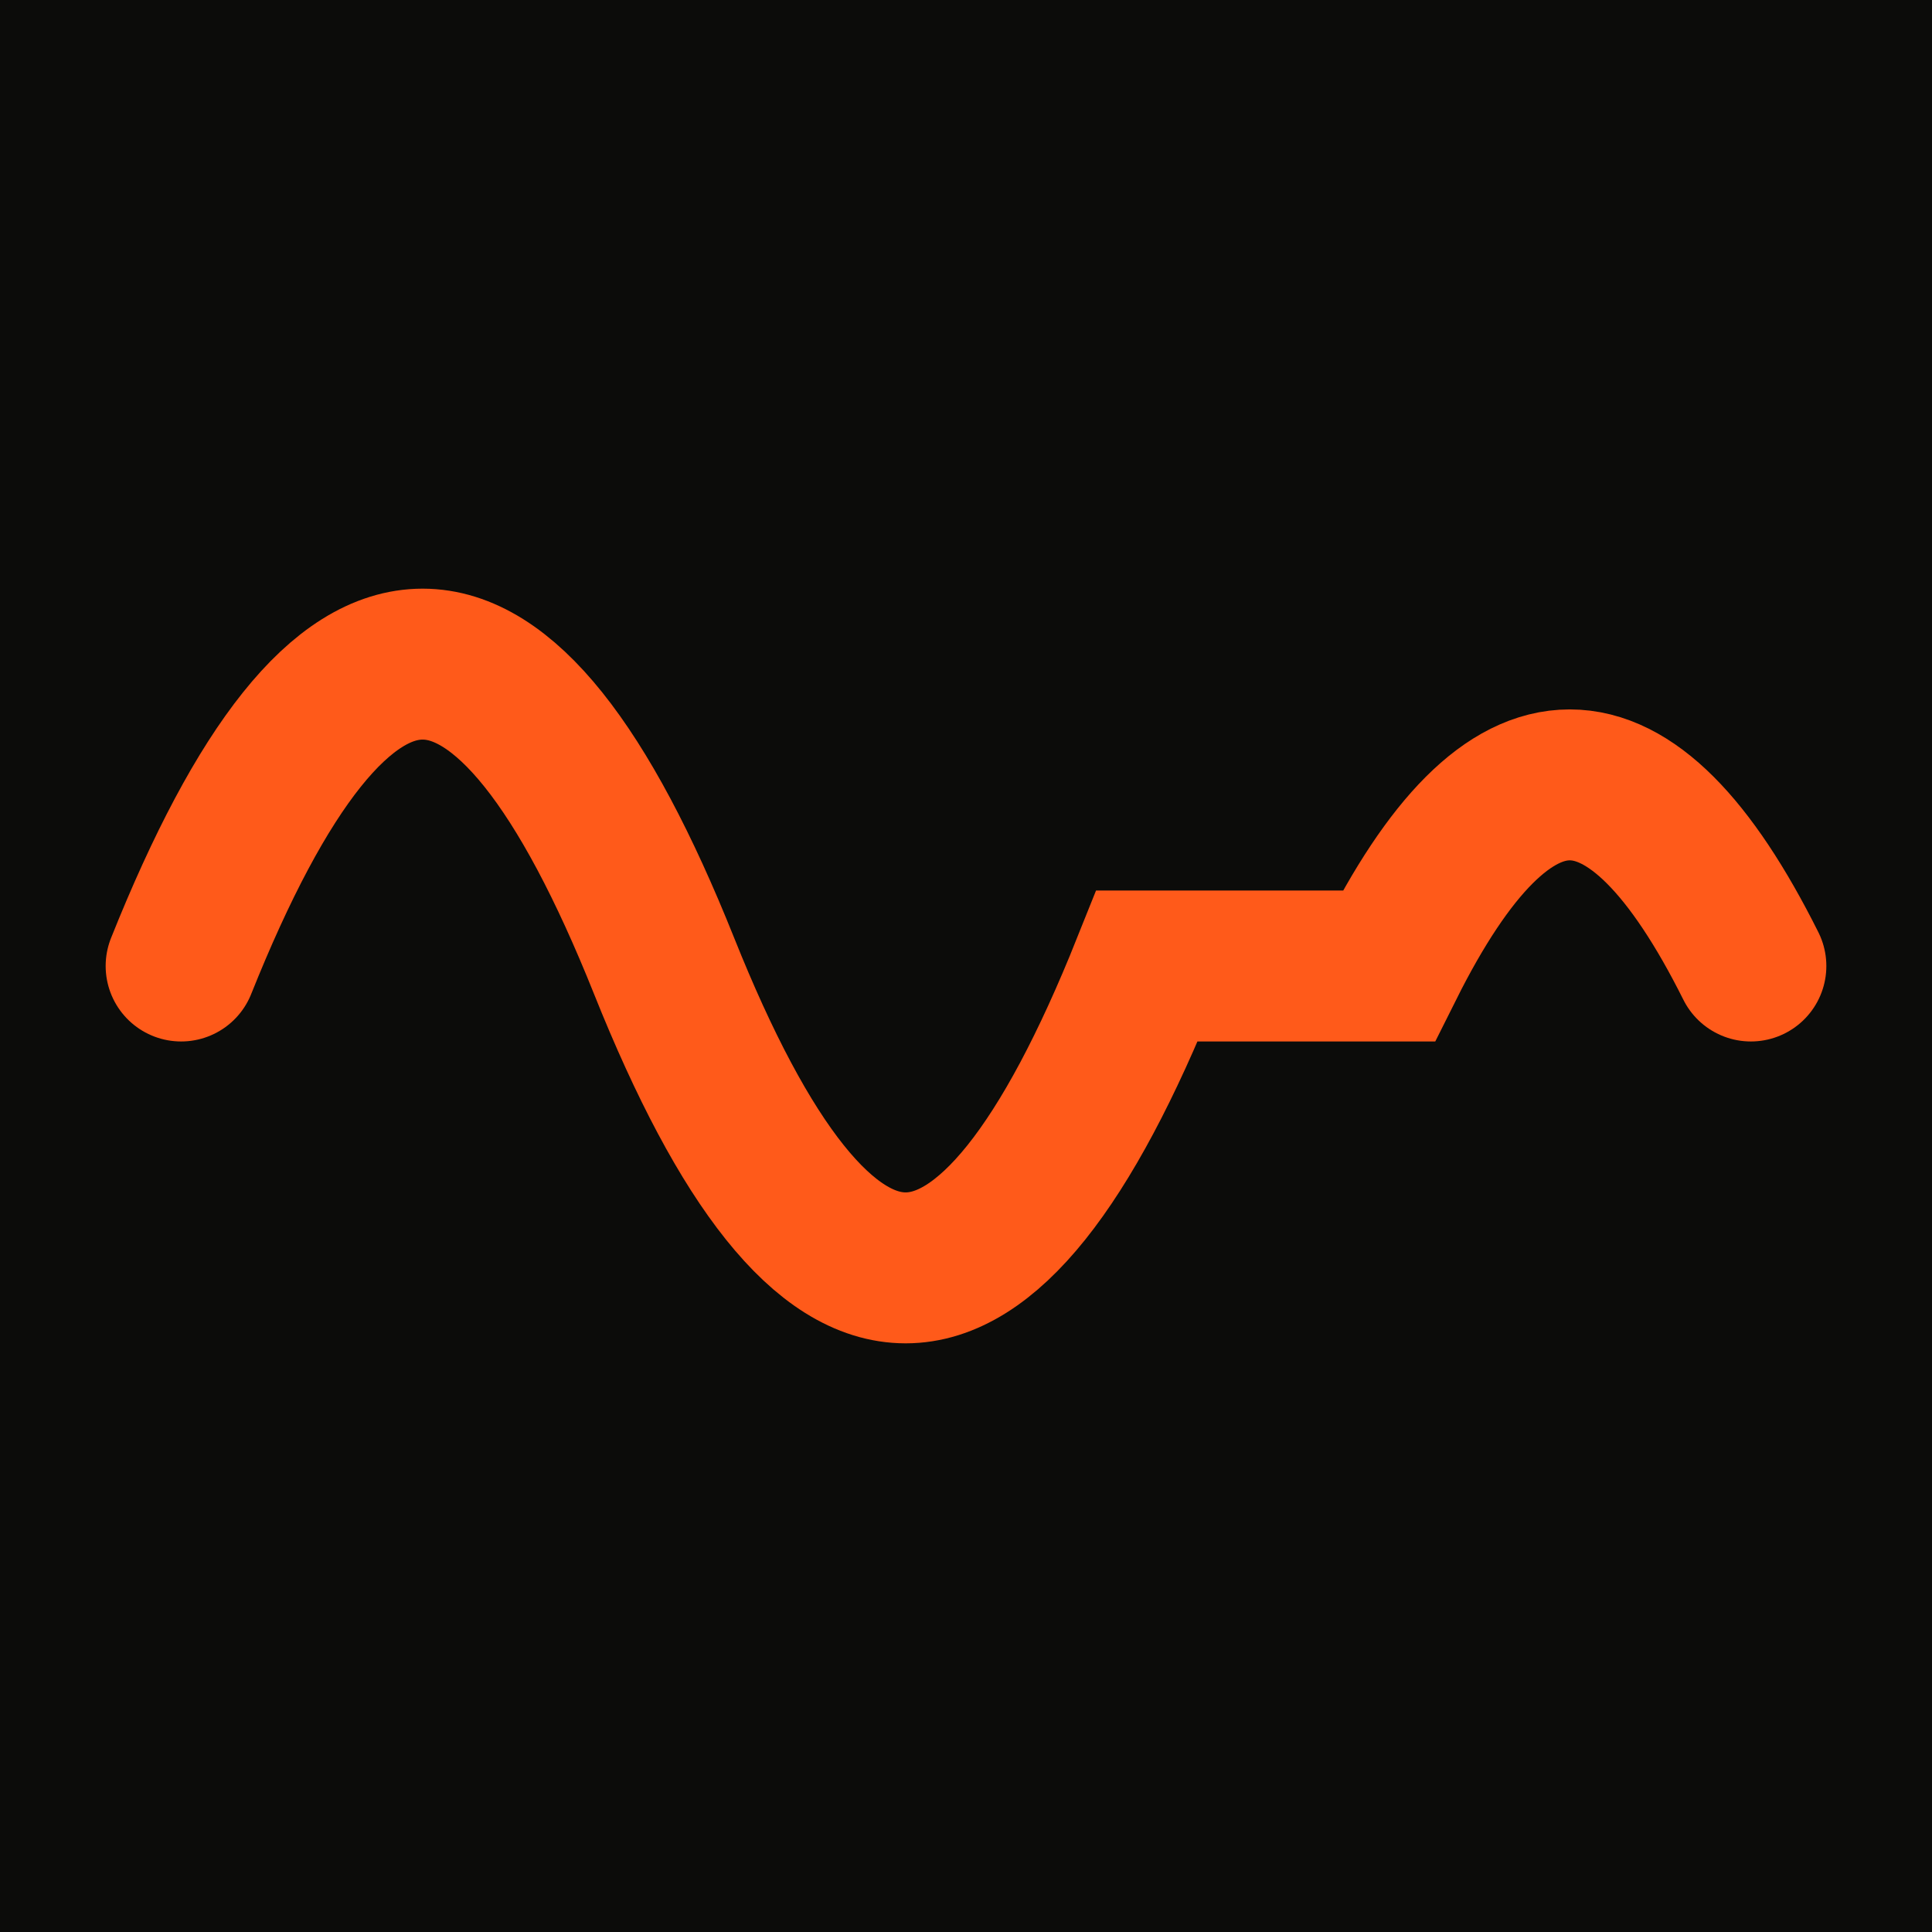
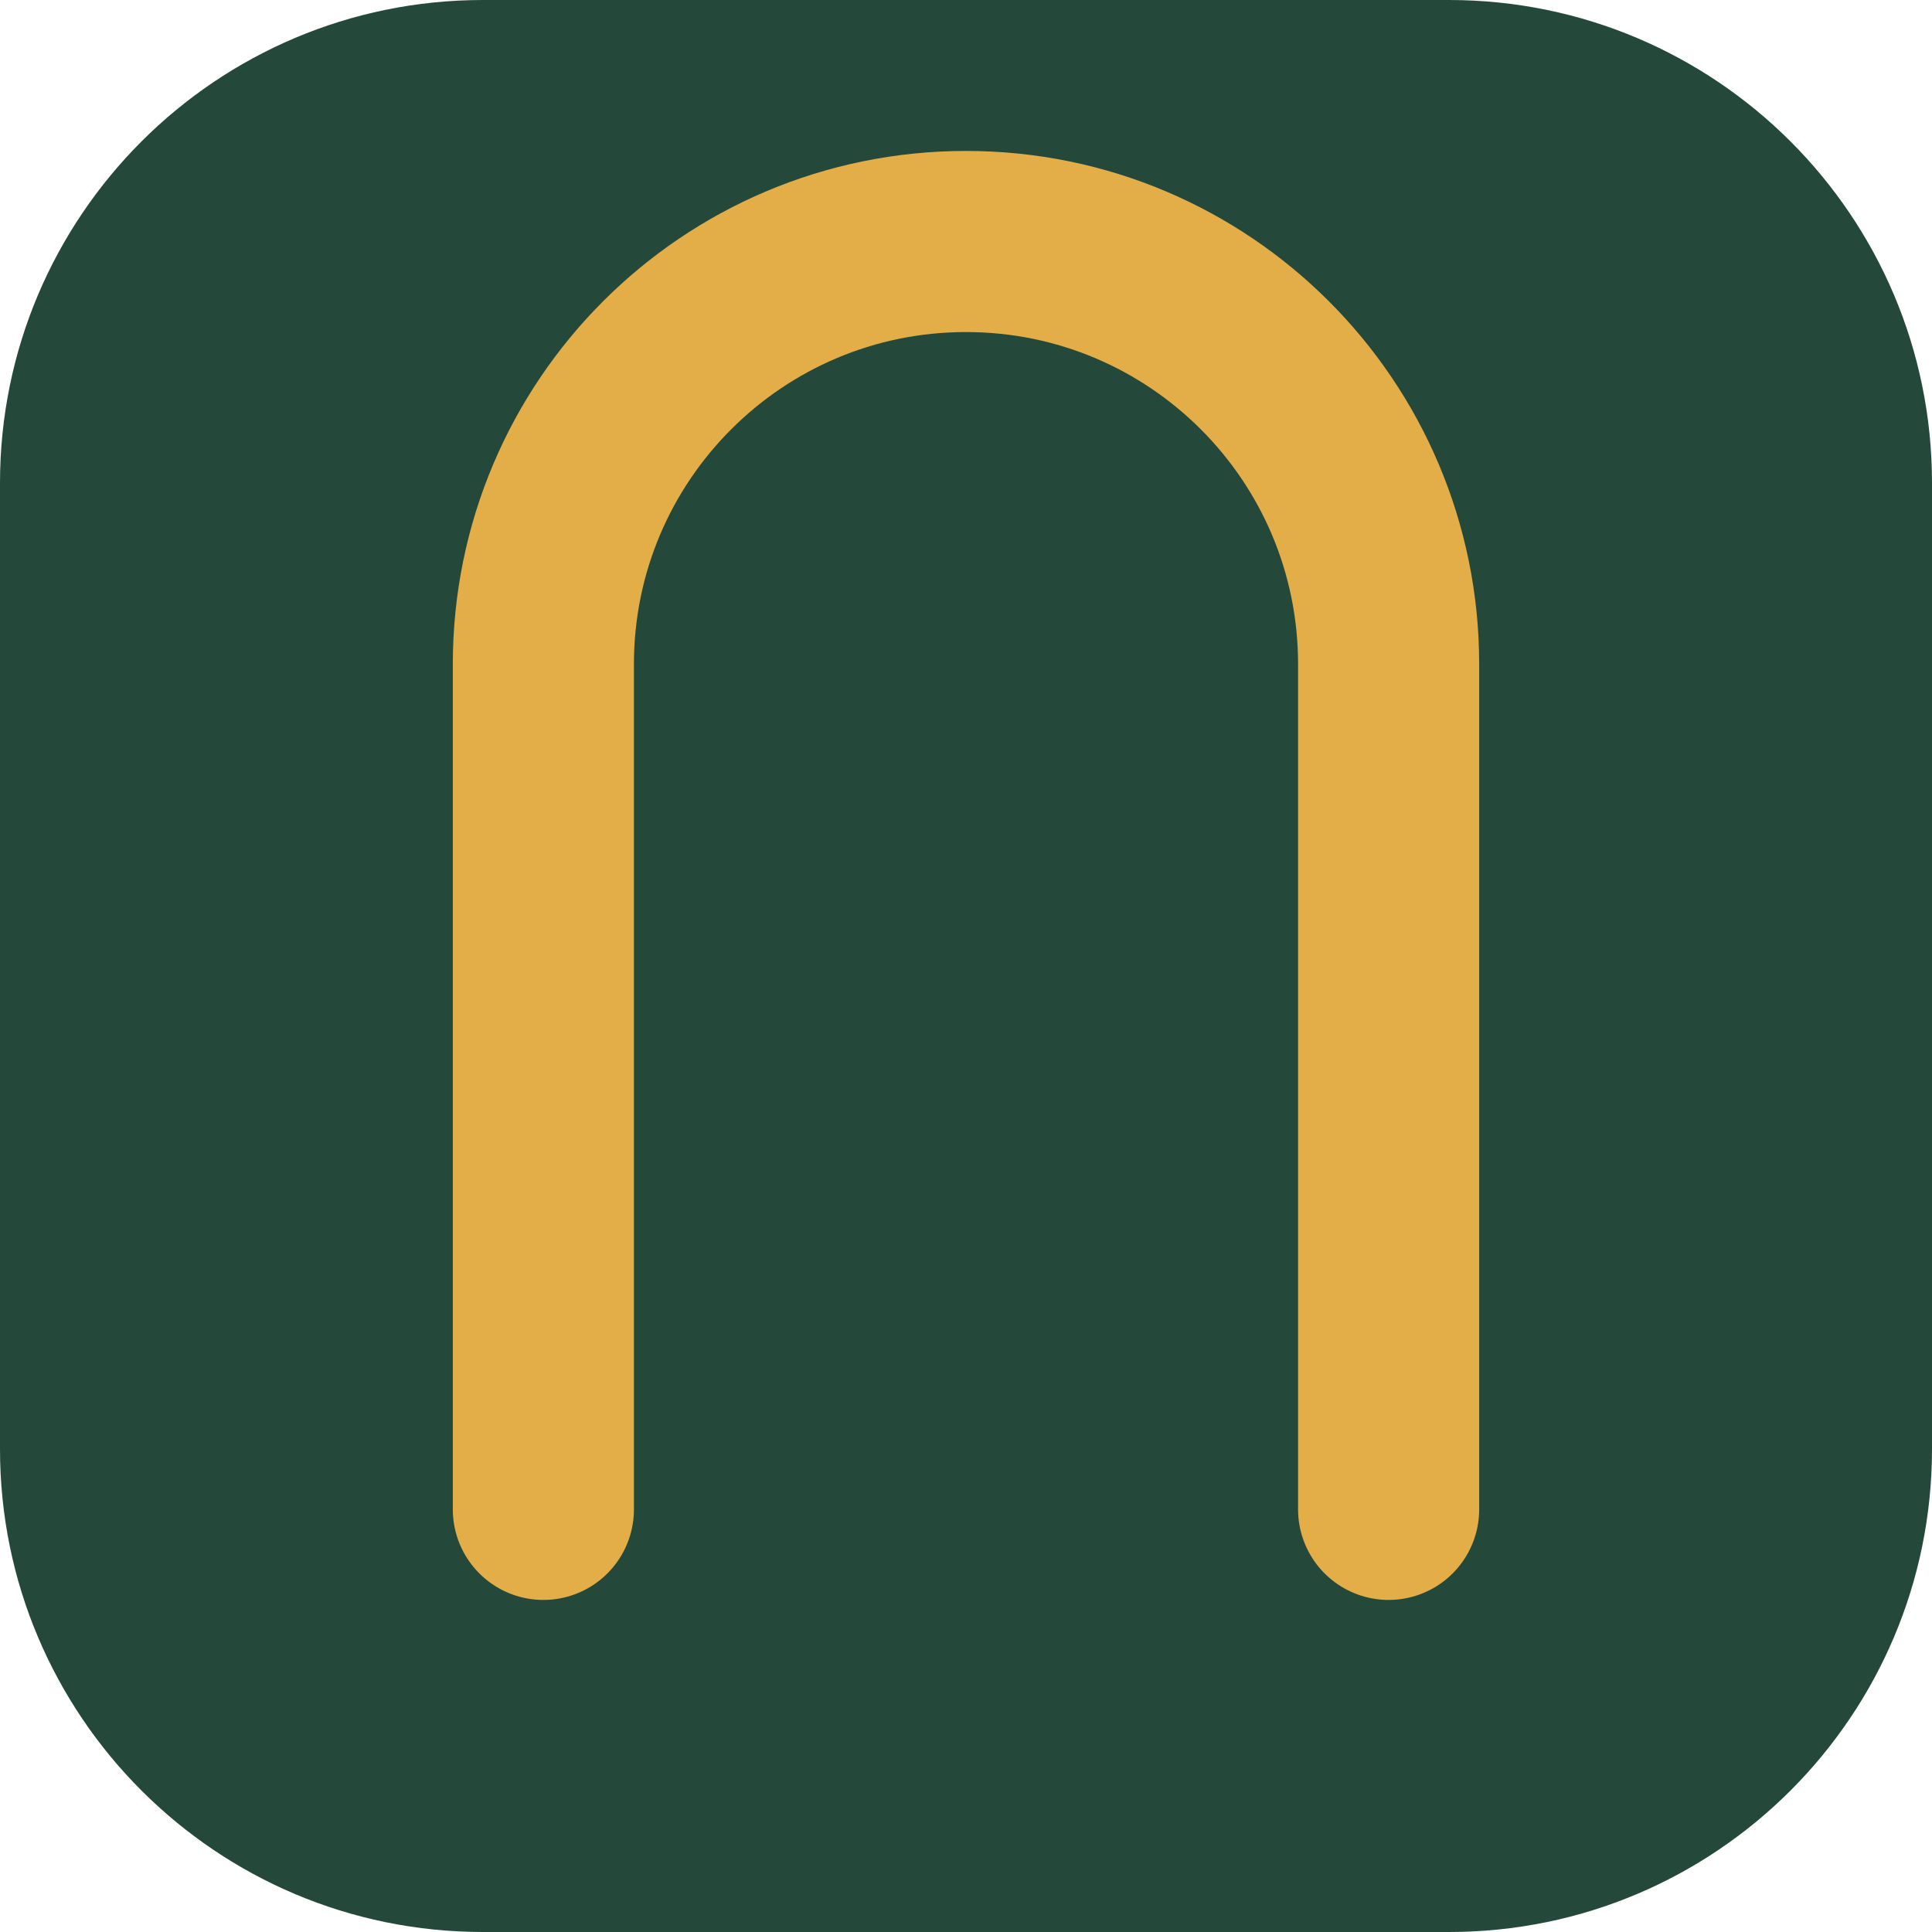
<svg xmlns="http://www.w3.org/2000/svg" viewBox="0 0 32 32">
-   <rect width="32" height="32" fill="#0c0c0a" />
-   <path d="M3 16 Q7 6 11 16 T19 16 L21 16 L23 16 Q26 10 29 16" fill="none" stroke="#ff5a1a" stroke-width="2.5" stroke-linecap="round" />
+   <rect width="32" height="32" rx="8" fill="#24483a" />
+   <path d="M9 25V11a7 7 0 0 1 14 0v14" fill="none" stroke="#e3ad48" stroke-width="3" stroke-linecap="round" />
</svg>
